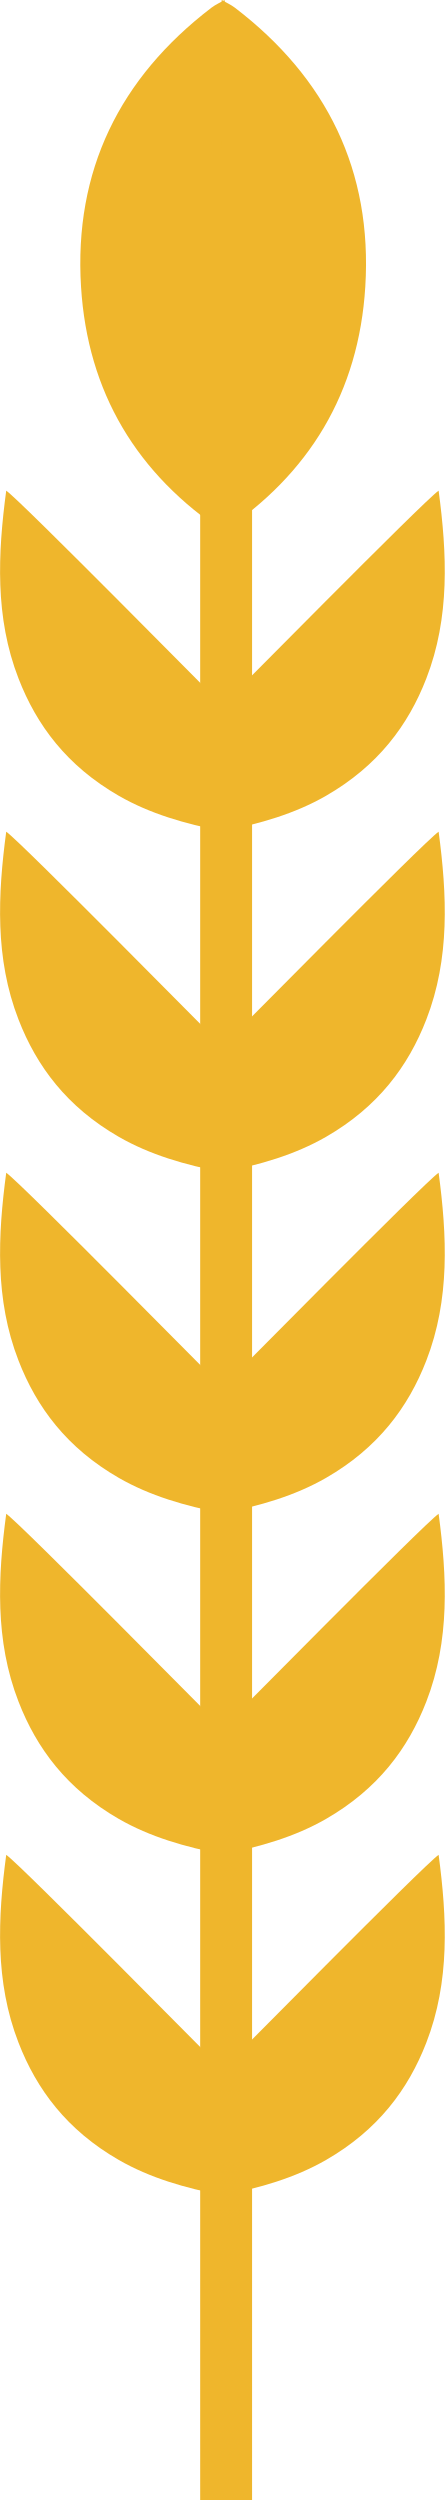
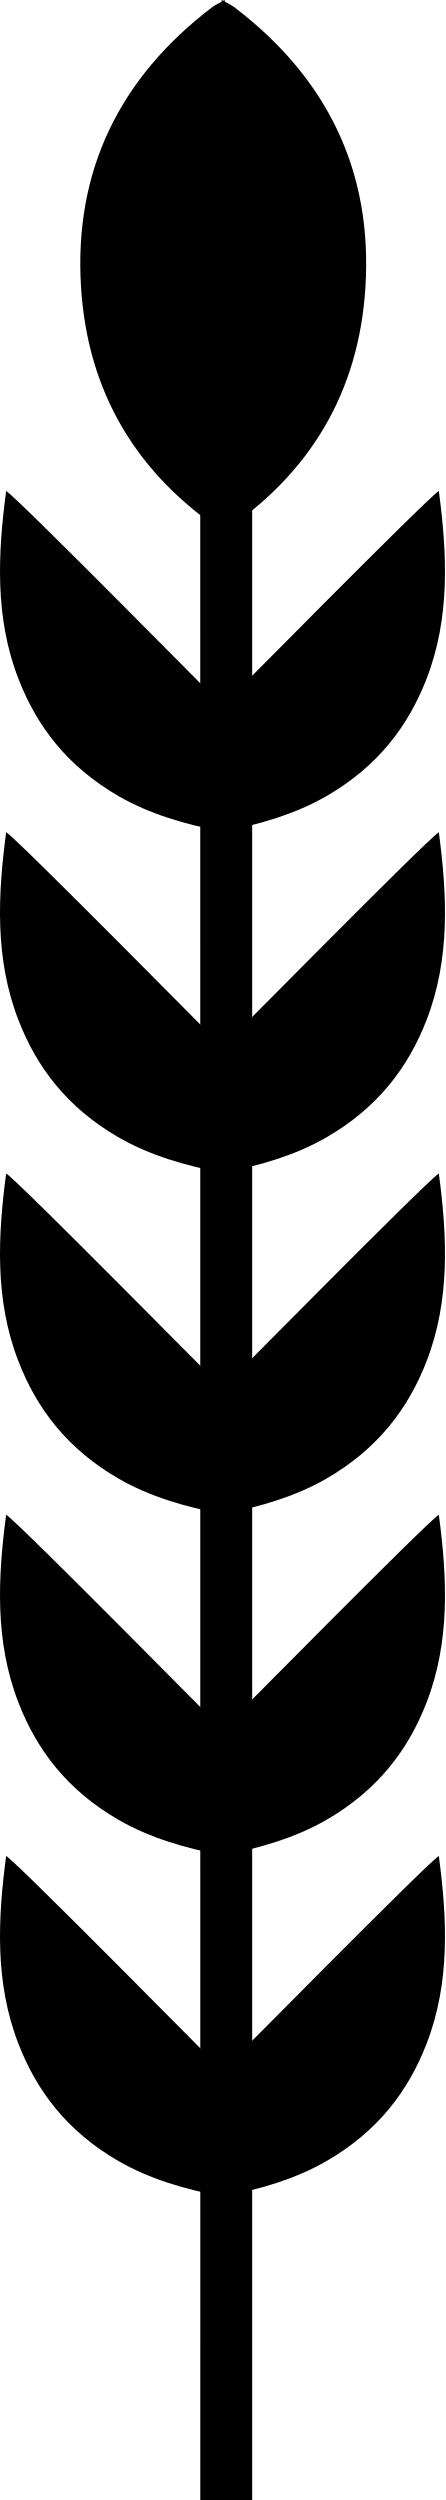
- <svg xmlns="http://www.w3.org/2000/svg" id="Layer_2" data-name="Layer 2" viewBox="0 0 60 337.2">
-   <defs>
-     <style>
-       .cls-1 {
-         fill: #efb62c;
-       }
-     </style>
-   </defs>
-   <g id="Layer_1-2" data-name="Layer 1">
-     <g>
-       <g>
-         <path id="Yellow" class="cls-1" d="m30.3,0c.02,23.95.04,47.9.06,71.85-11.92-7.87-18.55-18.95-19.43-33.17-.97-15.64,5.19-28.16,17.6-37.65C29.07.62,29.71.34,30.3,0Z" />
-         <path id="Yellow-2" data-name="Yellow" class="cls-1" d="m29.9,0c-.02,23.95-.04,47.9-.06,71.85,11.92-7.87,18.55-18.95,19.43-33.17.97-15.64-5.19-28.16-17.6-37.65-.54-.41-1.18-.69-1.77-1.03Z" />
-       </g>
-       <rect class="cls-1" x="27" y="22.2" width="7" height="315" />
-       <g>
-         <path id="Yellow-3" data-name="Yellow" class="cls-1" d="m.84,66.18c1.95,1.34,28.92,28.76,29.16,28.92v16.99c-5.02-.96-9.78-2.34-13.97-4.75-7-4.03-11.09-9.52-13.53-15.82-3.21-8.26-2.79-16.86-1.66-25.35Z" />
-         <path id="Yellow-4" data-name="Yellow" class="cls-1" d="m59.16,66.18c-1.95,1.34-28.92,28.76-29.16,28.92v16.99c5.02-.96,9.78-2.34,13.97-4.75,7-4.03,11.09-9.52,13.53-15.82,3.21-8.26,2.79-16.86,1.66-25.35Z" />
-       </g>
-       <g>
-         <path id="Yellow-5" data-name="Yellow" class="cls-1" d="m.84,112.18c1.95,1.34,28.92,28.76,29.16,28.92v16.99c-5.02-.96-9.78-2.34-13.97-4.75-7-4.03-11.09-9.52-13.53-15.82-3.21-8.26-2.79-16.86-1.66-25.35Z" />
-         <path id="Yellow-6" data-name="Yellow" class="cls-1" d="m59.16,112.18c-1.95,1.34-28.92,28.76-29.16,28.92v16.99c5.02-.96,9.78-2.34,13.97-4.75,7-4.03,11.09-9.52,13.53-15.82,3.21-8.26,2.79-16.86,1.66-25.35Z" />
-       </g>
-       <g>
-         <path id="Yellow-7" data-name="Yellow" class="cls-1" d="m.84,158.18c1.95,1.34,28.92,28.76,29.16,28.92v16.99c-5.02-.96-9.78-2.34-13.97-4.75-7-4.03-11.09-9.52-13.53-15.82-3.21-8.26-2.79-16.86-1.66-25.35Z" />
-         <path id="Yellow-8" data-name="Yellow" class="cls-1" d="m59.16,158.18c-1.95,1.34-28.92,28.76-29.16,28.92v16.99c5.02-.96,9.78-2.34,13.97-4.75,7-4.03,11.09-9.52,13.53-15.82,3.21-8.26,2.79-16.86,1.66-25.35Z" />
-       </g>
-       <g>
-         <path id="Yellow-9" data-name="Yellow" class="cls-1" d="m.84,204.18c1.95,1.34,28.92,28.76,29.16,28.92v16.99c-5.02-.96-9.78-2.34-13.97-4.75-7-4.03-11.09-9.52-13.53-15.82-3.21-8.26-2.79-16.86-1.66-25.35Z" />
-         <path id="Yellow-10" data-name="Yellow" class="cls-1" d="m59.16,204.18c-1.95,1.34-28.92,28.76-29.16,28.92v16.99c5.02-.96,9.78-2.34,13.97-4.75,7-4.03,11.09-9.52,13.53-15.82,3.21-8.26,2.79-16.86,1.66-25.35Z" />
-       </g>
-       <g>
-         <path id="Yellow-11" data-name="Yellow" class="cls-1" d="m.84,250.18c1.95,1.34,28.92,28.76,29.16,28.92v16.99c-5.02-.96-9.78-2.34-13.97-4.75-7-4.03-11.09-9.52-13.53-15.82-3.21-8.26-2.79-16.86-1.66-25.35Z" />
-         <path id="Yellow-12" data-name="Yellow" class="cls-1" d="m59.16,250.18c-1.95,1.34-28.92,28.76-29.16,28.92v16.99c5.02-.96,9.78-2.34,13.97-4.75,7-4.03,11.09-9.52,13.53-15.82,3.21-8.26,2.79-16.86,1.66-25.35Z" />
-       </g>
-     </g>
-   </g>
+ <svg xmlns="http://www.w3.org/2000/svg" width="60" height="337" viewBox="0 0 60 337" fill="none">
+   <path d="M30.292 0C30.312 23.95 30.332 47.9 30.352 71.85C18.432 63.98 11.802 52.9 10.922 38.68C9.952 23.04 16.112 10.52 28.522 1.03C29.062 0.62 29.702 0.34 30.292 0Z" fill="currentColor" />
+   <path d="M29.892 0C29.872 23.95 29.852 47.9 29.832 71.85C41.752 63.98 48.382 52.9 49.262 38.68C50.232 23.04 44.072 10.52 31.662 1.03C31.122 0.62 30.482 0.34 29.892 0Z" fill="currentColor" />
+   <path d="M33.992 22H26.992L27 337H33.992V22Z" fill="currentColor" />
+   <path d="M0.832 66.18C2.782 67.52 29.752 94.94 29.992 95.1V112.09C24.972 111.13 20.212 109.75 16.022 107.34C9.022 103.31 4.932 97.82 2.492 91.52C-0.718 83.26 -0.298 74.66 0.832 66.17V66.18Z" fill="currentColor" />
+   <path d="M59.152 66.18C57.202 67.52 30.232 94.94 29.992 95.1V112.09C35.012 111.13 39.772 109.75 43.962 107.34C50.962 103.31 55.052 97.82 57.492 91.52C60.702 83.26 60.282 74.66 59.152 66.17V66.18Z" fill="currentColor" />
+   <path d="M0.832 112.18C2.782 113.52 29.752 140.94 29.992 141.1V158.09C24.972 157.13 20.212 155.75 16.022 153.34C9.022 149.31 4.932 143.82 2.492 137.52C-0.718 129.26 -0.298 120.66 0.832 112.17V112.18Z" fill="currentColor" />
+   <path d="M59.152 112.18C57.202 113.52 30.232 140.94 29.992 141.1V158.09C35.012 157.13 39.772 155.75 43.962 153.34C50.962 149.31 55.052 143.82 57.492 137.52C60.702 129.26 60.282 120.66 59.152 112.17V112.18Z" fill="currentColor" />
+   <path d="M0.832 158.18C2.782 159.52 29.752 186.94 29.992 187.1V204.09C24.972 203.13 20.212 201.75 16.022 199.34C9.022 195.31 4.932 189.82 2.492 183.52C-0.718 175.26 -0.298 166.66 0.832 158.17V158.18Z" fill="currentColor" />
+   <path d="M59.152 158.18C57.202 159.52 30.232 186.94 29.992 187.1V204.09C35.012 203.13 39.772 201.75 43.962 199.34C50.962 195.31 55.052 189.82 57.492 183.52C60.702 175.26 60.282 166.66 59.152 158.17V158.18Z" fill="currentColor" />
+   <path d="M0.832 204.18C2.782 205.52 29.752 232.94 29.992 233.1V250.09C24.972 249.13 20.212 247.75 16.022 245.34C9.022 241.31 4.932 235.82 2.492 229.52C-0.718 221.26 -0.298 212.66 0.832 204.17V204.18Z" fill="currentColor" />
+   <path d="M59.152 204.18C57.202 205.52 30.232 232.94 29.992 233.1V250.09C35.012 249.13 39.772 247.75 43.962 245.34C50.962 241.31 55.052 235.82 57.492 229.52C60.702 221.26 60.282 212.66 59.152 204.17V204.18Z" fill="currentColor" />
+   <path d="M0.832 250.18C2.782 251.52 29.752 278.94 29.992 279.1V296.09C24.972 295.13 20.212 293.75 16.022 291.34C9.022 287.31 4.932 281.82 2.492 275.52C-0.718 267.26 -0.298 258.66 0.832 250.17V250.18Z" fill="currentColor" />
+   <path d="M59.152 250.18C57.202 251.52 30.232 278.94 29.992 279.1V296.09C35.012 295.13 39.772 293.75 43.962 291.34C50.962 287.31 55.052 281.82 57.492 275.52C60.702 267.26 60.282 258.66 59.152 250.17V250.18Z" fill="currentColor" />
</svg>
